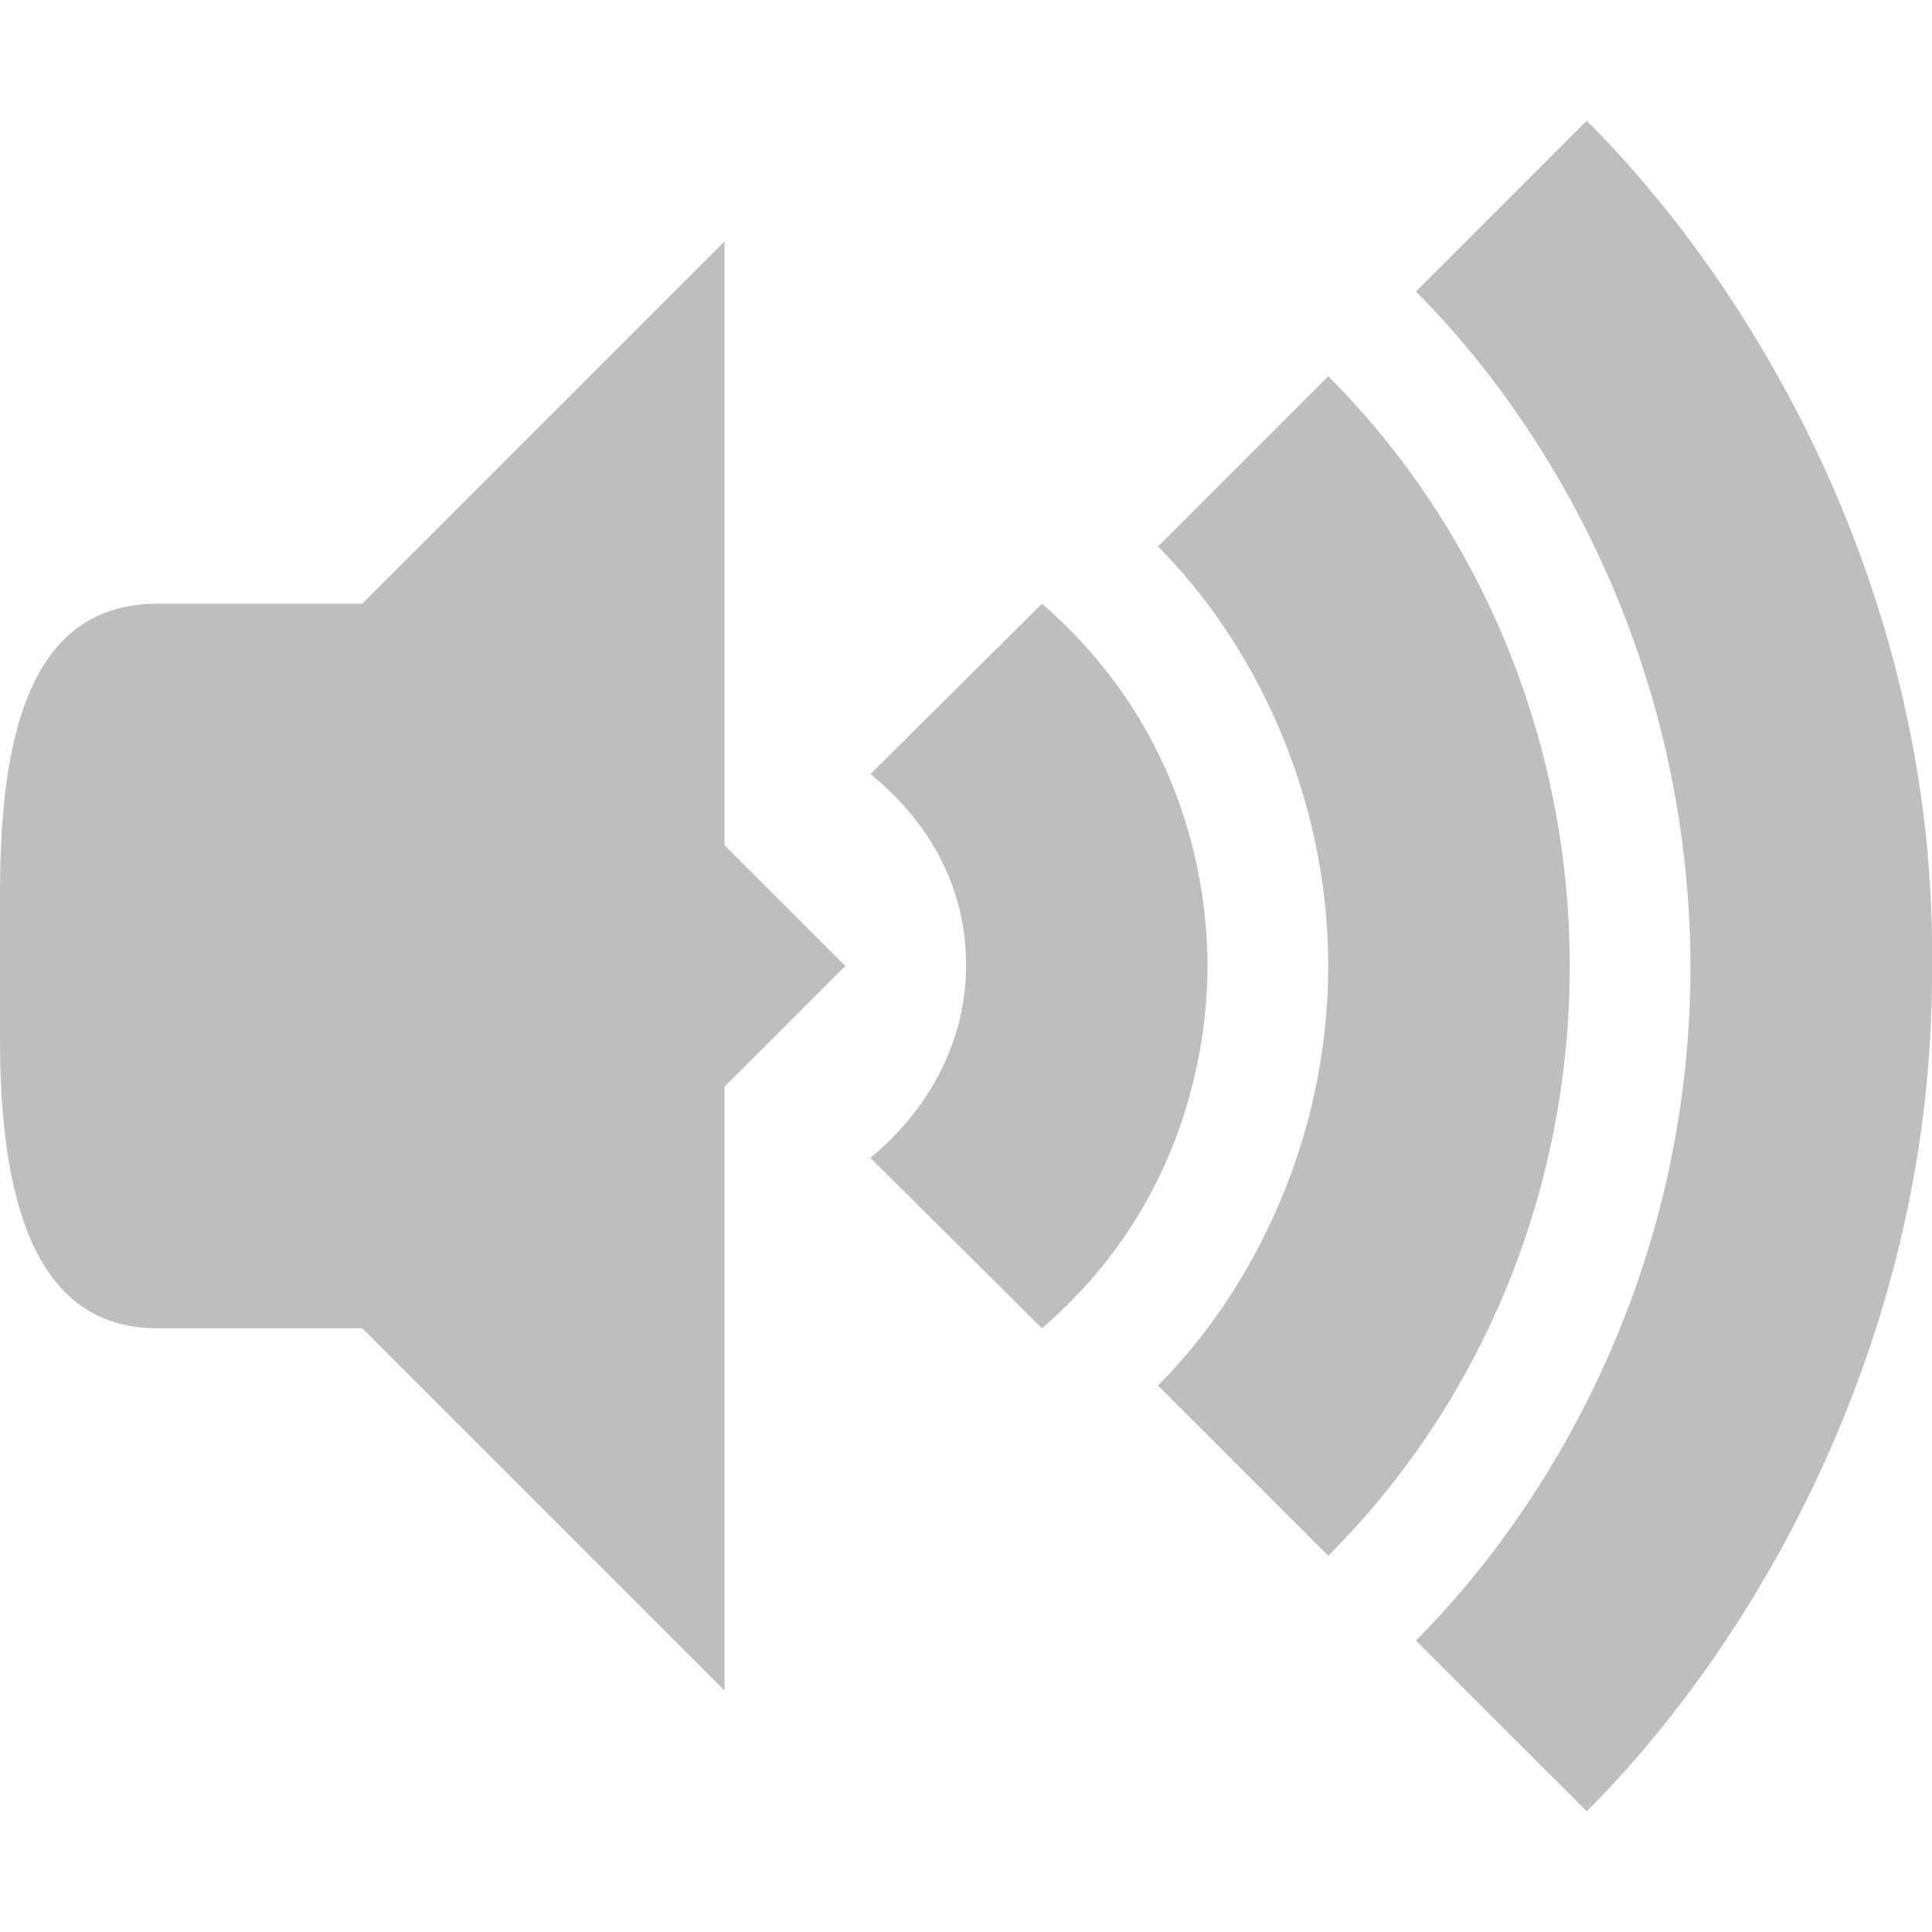
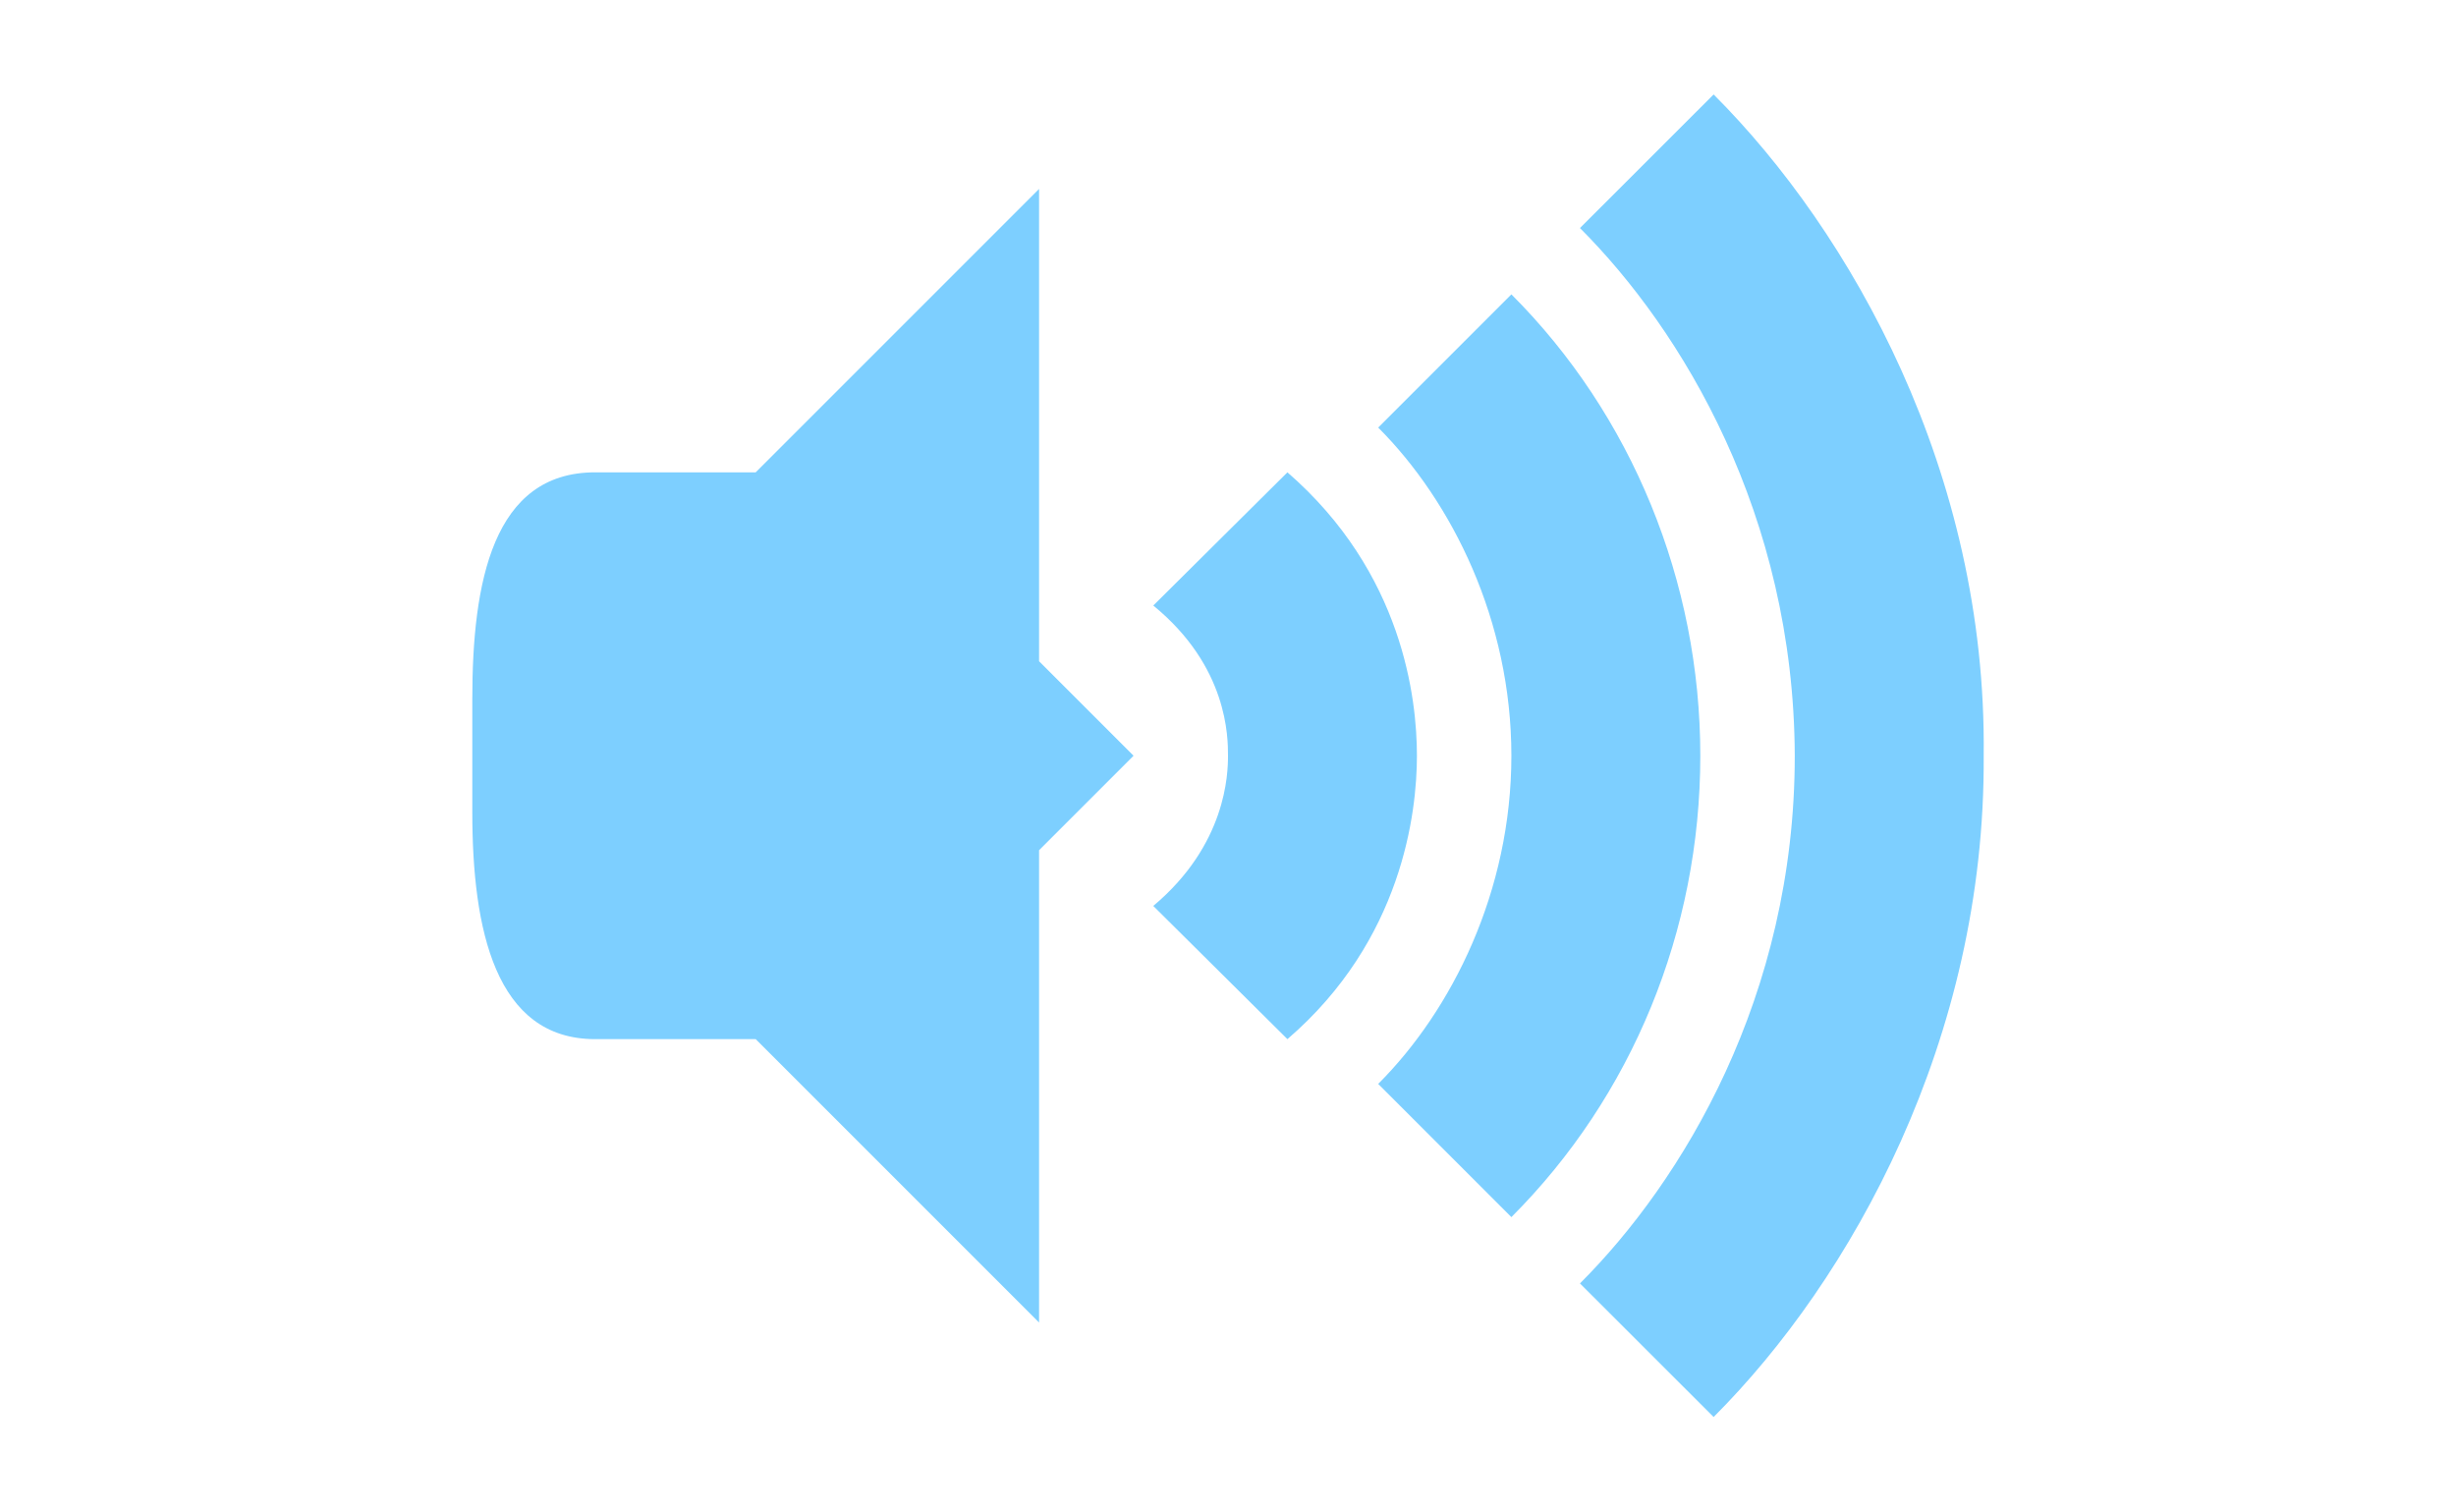
- <svg xmlns="http://www.w3.org/2000/svg" width="16" viewBox="0 0 16 16" height="16" id="svg2" version="1.1">
+ <svg xmlns="http://www.w3.org/2000/svg" width="26" viewBox="0 0 16 16" height="16" id="svg2" version="1.1">
  <defs id="defs4" />
-   <path d="M 6,2 2,6 2,10 6,14 6,9 7,8 6,7 Z" id="path18" style="fill:#bebebe" />
-   <path d="M 1.3,5 C 0.217,5 0,6.163 0,7.4 L 0,8.6 C 0,9.837 0.243,11 1.3,11 L 3,11 3,5 Z" id="path20" style="fill:#bebebe" />
-   <path style="opacity:1;fill:#bebebe;fill-opacity:1;fill-rule:evenodd;stroke:none;stroke-width:1px;stroke-linecap:butt;stroke-linejoin:miter;stroke-opacity:1" d="M 13.141,1 11.726,2.414 C 12.808,3.496 13.99,5.447 14,8 c 0,2.551 -1.193,4.506 -2.274,5.586 L 13.141,15 C 14.596,13.545 16.019,11 16,8 16.035,5 14.595,2.454 13.141,1 Z" id="path4508" />
-   <path style="opacity:1;fill:#bebebe;fill-opacity:1;fill-rule:evenodd;stroke:none;stroke-width:1px;stroke-linecap:butt;stroke-linejoin:miter;stroke-opacity:1" d="M 11,3.116 9.59,4.526 C 10.372,5.309 11,6.569 11,8 11,9.431 10.373,10.691 9.59,11.474 L 11,12.884 C 12.276,11.608 13,9.854 13,8 13,6.154 12.273,4.389 11,3.116 Z" id="path4529" />
-   <path style="opacity:1;fill:#bebebe;fill-opacity:1;fill-rule:evenodd;stroke:none;stroke-width:1px;stroke-linecap:butt;stroke-linejoin:miter;stroke-opacity:1" d="M 8.629,5 7.209,6.41 C 8,7.056 8,7.806 8,8 8,8.193 7.982,8.941 7.209,9.59 L 8.629,11 C 9.847,9.953 10,8.598 10,8 10,7.4 9.854,6.063 8.629,5 Z" id="path4569" />
+   <path d="M 6,2 2,6 2,10 6,14 6,9 7,8 6,7 Z" id="path18" style="fill:#7dcfff" />
+   <path d="M 1.3,5 C 0.217,5 0,6.163 0,7.4 L 0,8.6 C 0,9.837 0.243,11 1.3,11 L 3,11 3,5 Z" id="path20" style="fill:#7dcfff" />
+   <path style="opacity:1;fill:#7dcfff;fill-opacity:1;fill-rule:evenodd;stroke:none;stroke-width:1px;stroke-linecap:butt;stroke-linejoin:miter;stroke-opacity:1" d="M 13.141,1 11.726,2.414 C 12.808,3.496 13.99,5.447 14,8 c 0,2.551 -1.193,4.506 -2.274,5.586 L 13.141,15 C 14.596,13.545 16.019,11 16,8 16.035,5 14.595,2.454 13.141,1 Z" id="path4508" />
+   <path style="opacity:1;fill:#7dcfff;fill-opacity:1;fill-rule:evenodd;stroke:none;stroke-width:1px;stroke-linecap:butt;stroke-linejoin:miter;stroke-opacity:1" d="M 11,3.116 9.59,4.526 C 10.372,5.309 11,6.569 11,8 11,9.431 10.373,10.691 9.59,11.474 L 11,12.884 C 12.276,11.608 13,9.854 13,8 13,6.154 12.273,4.389 11,3.116 Z" id="path4529" />
+   <path style="opacity:1;fill:#7dcfff;fill-opacity:1;fill-rule:evenodd;stroke:none;stroke-width:1px;stroke-linecap:butt;stroke-linejoin:miter;stroke-opacity:1" d="M 8.629,5 7.209,6.41 C 8,7.056 8,7.806 8,8 8,8.193 7.982,8.941 7.209,9.59 L 8.629,11 C 9.847,9.953 10,8.598 10,8 10,7.4 9.854,6.063 8.629,5 Z" id="path4569" />
</svg>
